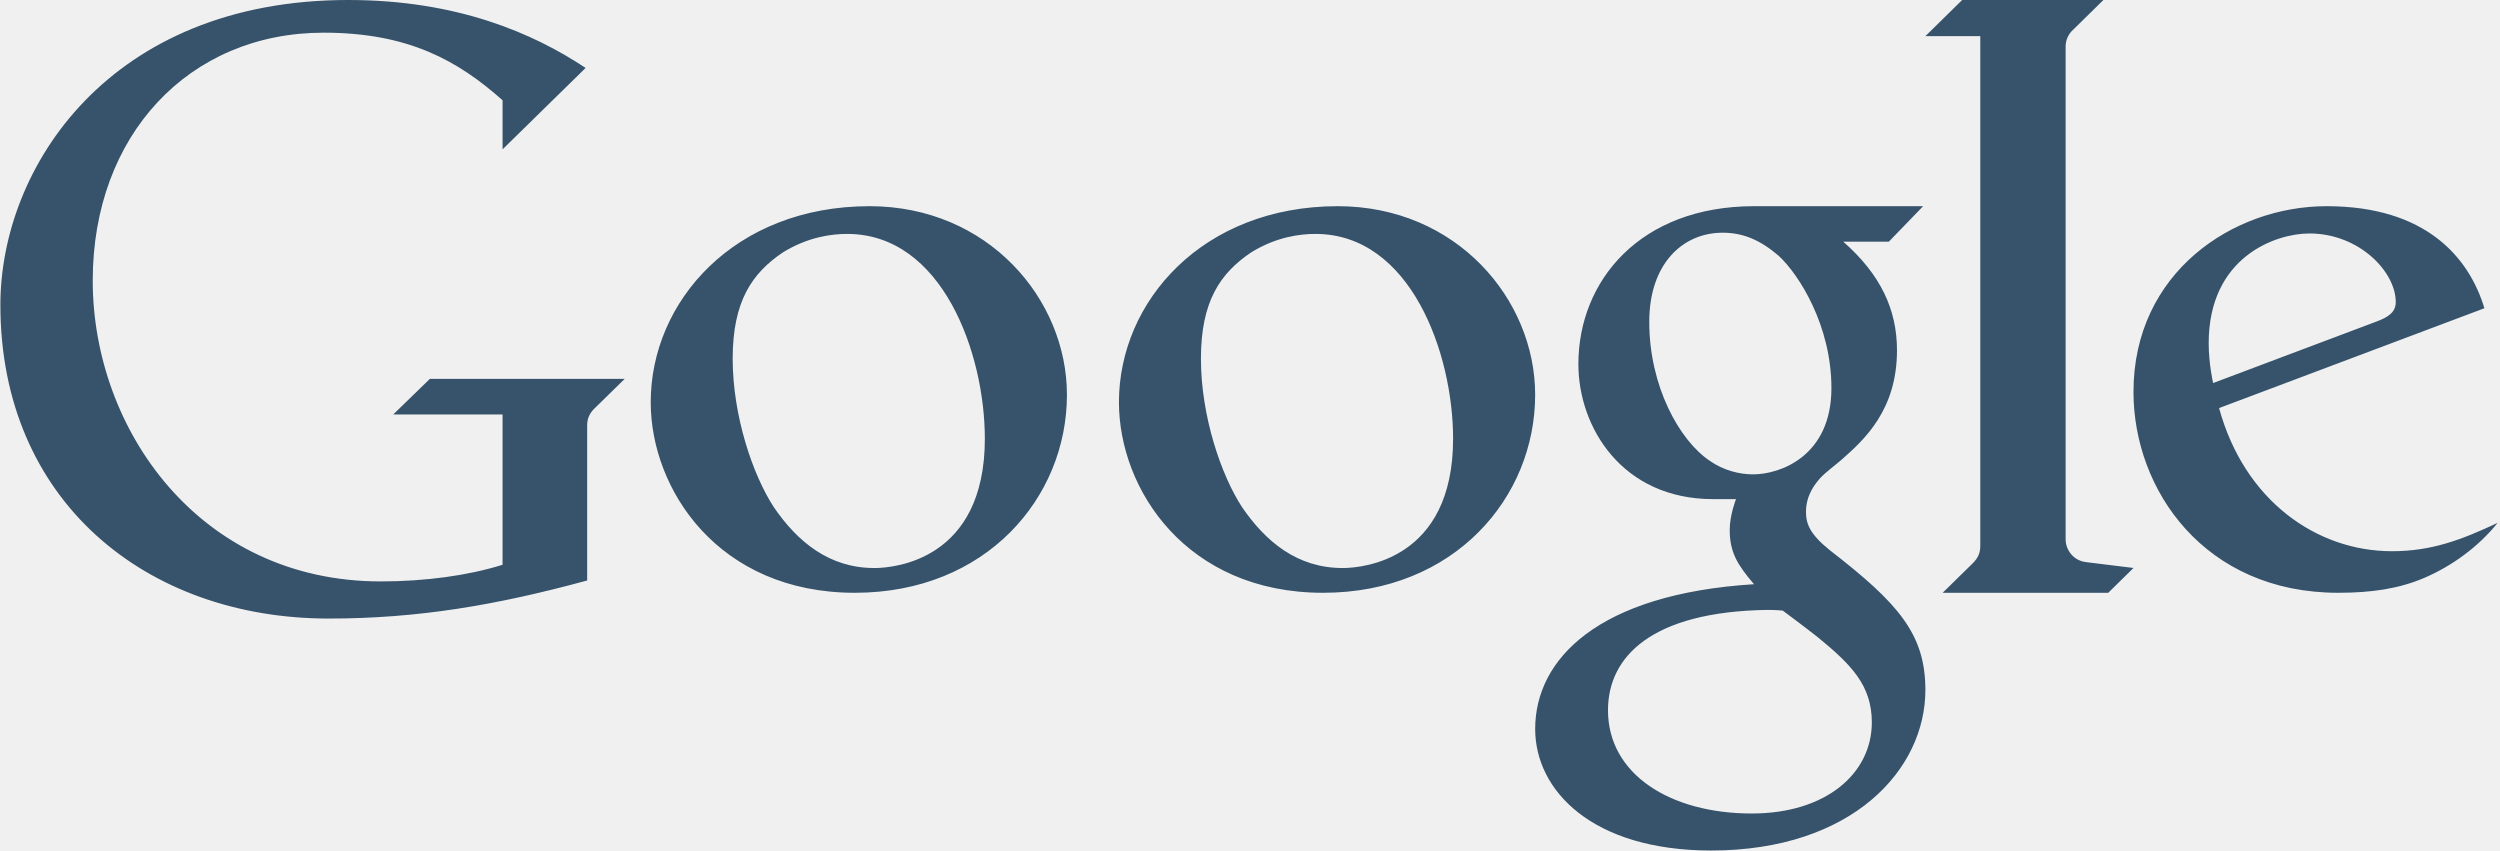
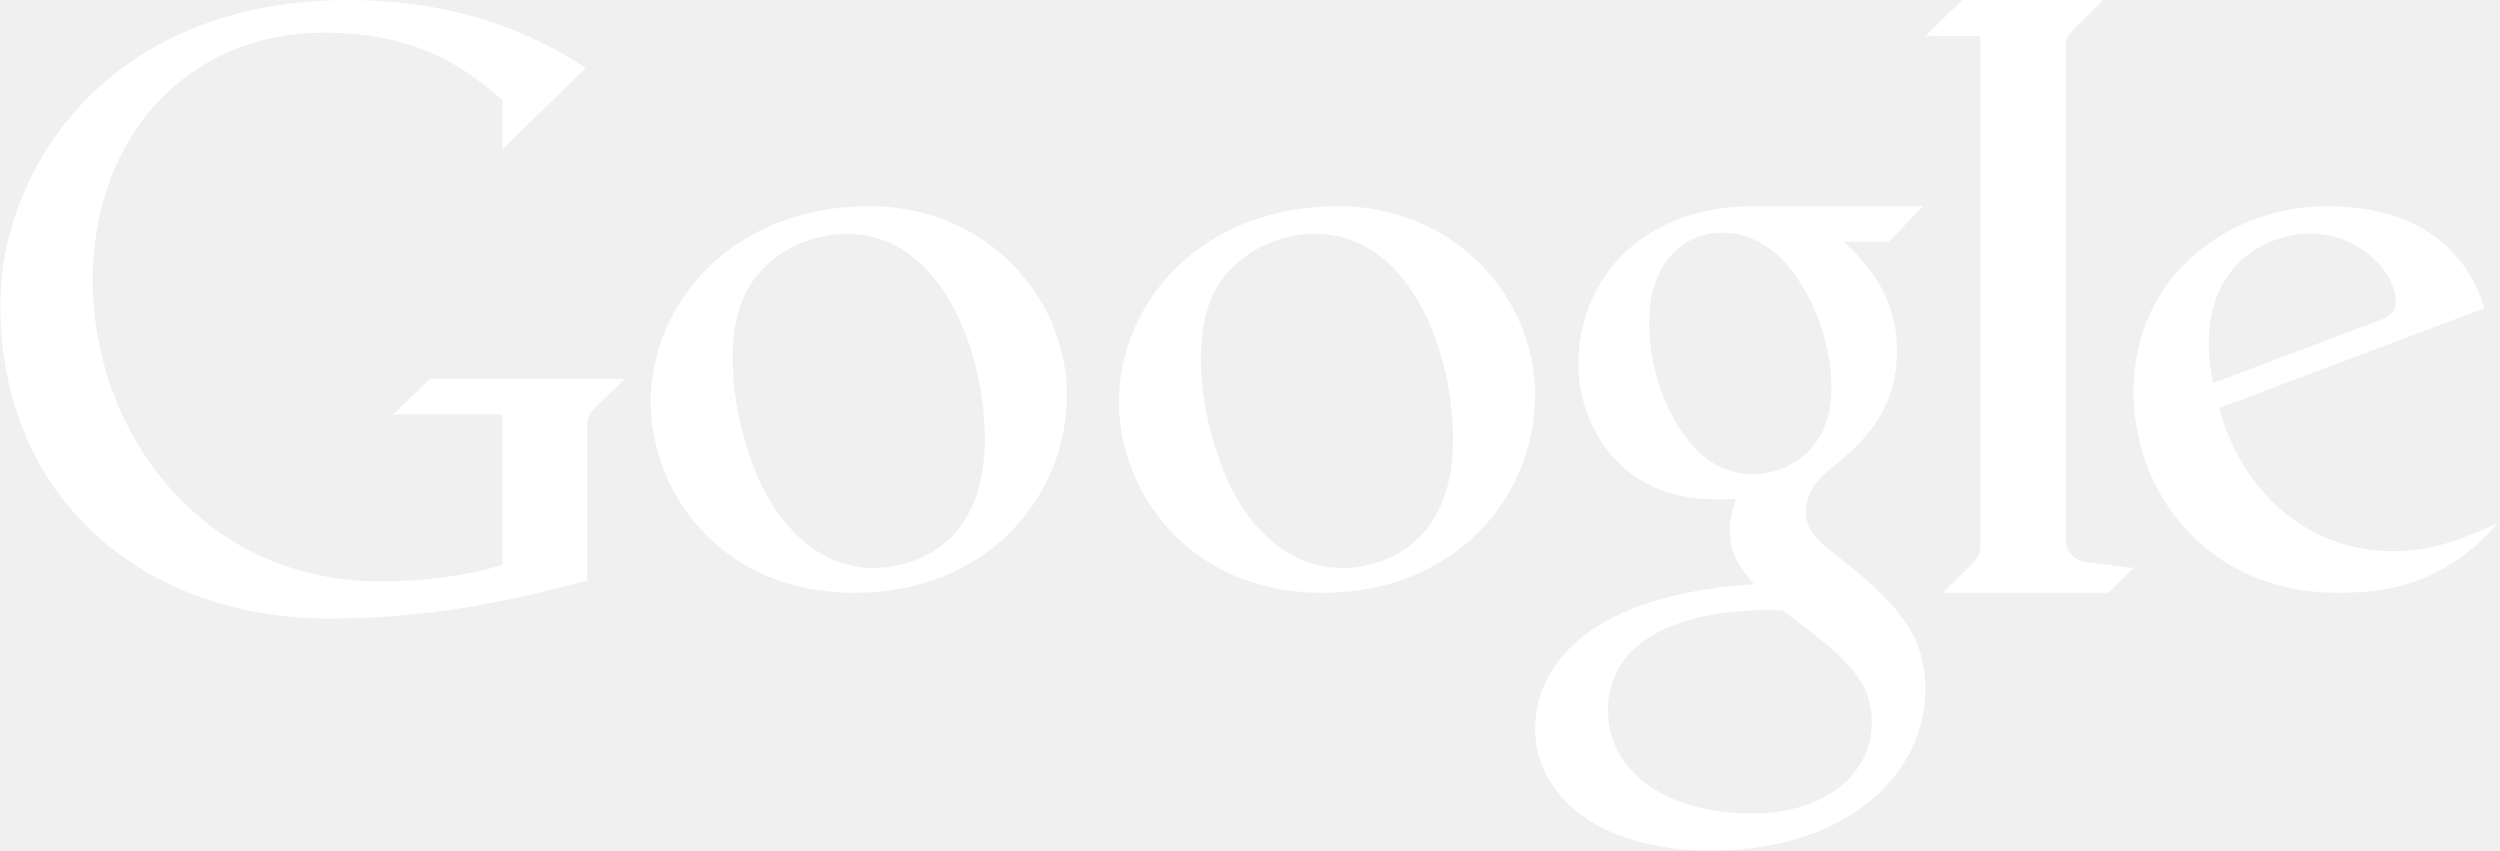
<svg xmlns="http://www.w3.org/2000/svg" width="97" height="33">
-   <path d="M74.618 8l-1.331 1.376h-1.77c1.45 1.274 2.086 2.635 2.086 4.217 0 2.306-1.259 3.462-2.15 4.243-.163.15-.598.462-.85.736-.142.168-.531.613-.531 1.285 0 .47.151.869.931 1.496 2.654 2.055 3.702 3.246 3.702 5.42 0 3.085-2.836 6.227-8.313 6.227-4.625 0-6.827-2.338-6.827-4.714 0-2.713 2.434-5.238 8.49-5.619-.64-.75-.942-1.237-.942-2.104.001-.589.244-1.197.244-1.197h-.89c-3.52 0-5.226-2.777-5.226-5.238C61.241 10.895 63.635 8 68.06 8h6.558zM68.59 23.664c-4.543.065-6.2 1.836-6.2 3.894 0 2.485 2.417 4.006 5.579 4.006 2.88 0 4.658-1.554 4.658-3.535 0-1.442-.808-2.25-2.103-3.31-.557-.439-1.353-1.027-1.353-1.027s-.243-.028-.58-.028zM13.512 0c4.22 0 7.172 1.284 9.21 2.636L19.5 5.794V3.891c-1.719-1.527-3.64-2.623-6.942-2.623-5.219 0-8.96 3.966-8.96 9.621 0 5.766 4.136 11.67 11.172 11.67 1.736 0 3.406-.23 4.729-.646V16.08h-4.24l1.42-1.38h7.56l-1.113 1.09c-.206.186-.344.398-.344.706v6.027C19.25 23.485 16.197 24 12.757 24 5.66 24 .015 19.425.015 11.83.015 6.492 4.249 0 13.512 0zm20.227 8c4.6.001 7.658 3.606 7.658 7.318 0 3.985-3.129 7.682-8.23 7.682-5.302 0-7.919-4.014-7.919-7.394C25.248 11.69 28.497 8 33.74 8zm47.873-8l-1.16 1.14a.878.878 0 00-.306.69v19.09c0 .41.295.831.79.89l1.844.227-.98.963h-6.425l1.177-1.154c.193-.197.283-.388.283-.669V1.403h-2.13L76.132 0h5.48zm8.66 8c3.852 0 5.528 1.987 6.123 3.96L86.1 15.833c.983 3.597 3.792 5.554 6.706 5.554 1.534 0 2.688-.436 4.103-1.1-.75.933-1.776 1.676-2.844 2.134-.995.425-2.057.579-3.346.579-5.172 0-7.94-3.978-7.94-7.798C82.78 10.576 86.638 8 90.27 8zM51.906 8c4.6.001 7.658 3.606 7.658 7.318 0 3.985-3.13 7.682-8.23 7.682-5.302 0-7.919-4.014-7.919-7.394C43.416 11.69 46.665 8 51.907 8zM32.87 9.076c-.6 0-1.514.114-2.49.715-1.194.802-1.952 1.891-1.952 4.122 0 2.24.79 4.533 1.597 5.766.918 1.34 2.143 2.36 3.897 2.36h.069c.684-.015 4.221-.29 4.221-5.017 0-3.308-1.646-7.946-5.342-7.946zm18.168 0c-.6 0-1.515.114-2.49.715-1.194.802-1.952 1.891-1.952 4.122 0 2.24.79 4.533 1.597 5.766.917 1.34 2.143 2.36 3.897 2.36h.069c.684-.015 4.221-.29 4.221-5.017 0-3.308-1.646-7.946-5.342-7.946zm15.801-.047c-1.547 0-2.848 1.2-2.848 3.458 0 2.5 1.17 4.603 2.348 5.392.53.375 1.157.526 1.68.526 1.067 0 3.04-.718 3.04-3.344 0-2.432-1.254-4.398-2.039-5.13-.708-.609-1.378-.902-2.18-.902zm22.758.03c-1.288 0-3.9.898-3.9 4.26 0 .801.172 1.543.172 1.543l6.328-2.382c.503-.185.758-.384.758-.762 0-1.168-1.41-2.66-3.358-2.66z" fill="#36536B" fill-rule="nonzero" />
+   <path d="M74.618 8l-1.331 1.376h-1.77c1.45 1.274 2.086 2.635 2.086 4.217 0 2.306-1.259 3.462-2.15 4.243-.163.15-.598.462-.85.736-.142.168-.531.613-.531 1.285 0 .47.151.869.931 1.496 2.654 2.055 3.702 3.246 3.702 5.42 0 3.085-2.836 6.227-8.313 6.227-4.625 0-6.827-2.338-6.827-4.714 0-2.713 2.434-5.238 8.49-5.619-.64-.75-.942-1.237-.942-2.104.001-.589.244-1.197.244-1.197h-.89c-3.52 0-5.226-2.777-5.226-5.238C61.241 10.895 63.635 8 68.06 8h6.558zM68.59 23.664c-4.543.065-6.2 1.836-6.2 3.894 0 2.485 2.417 4.006 5.579 4.006 2.88 0 4.658-1.554 4.658-3.535 0-1.442-.808-2.25-2.103-3.31-.557-.439-1.353-1.027-1.353-1.027s-.243-.028-.58-.028zM13.512 0c4.22 0 7.172 1.284 9.21 2.636L19.5 5.794V3.891c-1.719-1.527-3.64-2.623-6.942-2.623-5.219 0-8.96 3.966-8.96 9.621 0 5.766 4.136 11.67 11.172 11.67 1.736 0 3.406-.23 4.729-.646V16.08h-4.24l1.42-1.38h7.56l-1.113 1.09c-.206.186-.344.398-.344.706v6.027C19.25 23.485 16.197 24 12.757 24 5.66 24 .015 19.425.015 11.83.015 6.492 4.249 0 13.512 0zm20.227 8c4.6.001 7.658 3.606 7.658 7.318 0 3.985-3.129 7.682-8.23 7.682-5.302 0-7.919-4.014-7.919-7.394C25.248 11.69 28.497 8 33.74 8zm47.873-8l-1.16 1.14a.878.878 0 00-.306.69v19.09c0 .41.295.831.79.89l1.844.227-.98.963h-6.425l1.177-1.154c.193-.197.283-.388.283-.669V1.403h-2.13L76.132 0h5.48zm8.66 8c3.852 0 5.528 1.987 6.123 3.96L86.1 15.833c.983 3.597 3.792 5.554 6.706 5.554 1.534 0 2.688-.436 4.103-1.1-.75.933-1.776 1.676-2.844 2.134-.995.425-2.057.579-3.346.579-5.172 0-7.94-3.978-7.94-7.798C82.78 10.576 86.638 8 90.27 8zM51.906 8c4.6.001 7.658 3.606 7.658 7.318 0 3.985-3.13 7.682-8.23 7.682-5.302 0-7.919-4.014-7.919-7.394C43.416 11.69 46.665 8 51.907 8zM32.87 9.076c-.6 0-1.514.114-2.49.715-1.194.802-1.952 1.891-1.952 4.122 0 2.24.79 4.533 1.597 5.766.918 1.34 2.143 2.36 3.897 2.36h.069c.684-.015 4.221-.29 4.221-5.017 0-3.308-1.646-7.946-5.342-7.946zm18.168 0c-.6 0-1.515.114-2.49.715-1.194.802-1.952 1.891-1.952 4.122 0 2.24.79 4.533 1.597 5.766.917 1.34 2.143 2.36 3.897 2.36h.069c.684-.015 4.221-.29 4.221-5.017 0-3.308-1.646-7.946-5.342-7.946zm15.801-.047c-1.547 0-2.848 1.2-2.848 3.458 0 2.5 1.17 4.603 2.348 5.392.53.375 1.157.526 1.68.526 1.067 0 3.04-.718 3.04-3.344 0-2.432-1.254-4.398-2.039-5.13-.708-.609-1.378-.902-2.18-.902zm22.758.03c-1.288 0-3.9.898-3.9 4.26 0 .801.172 1.543.172 1.543l6.328-2.382c.503-.185.758-.384.758-.762 0-1.168-1.41-2.66-3.358-2.66z" fill="#fff" fill-rule="nonzero" />
</svg>
